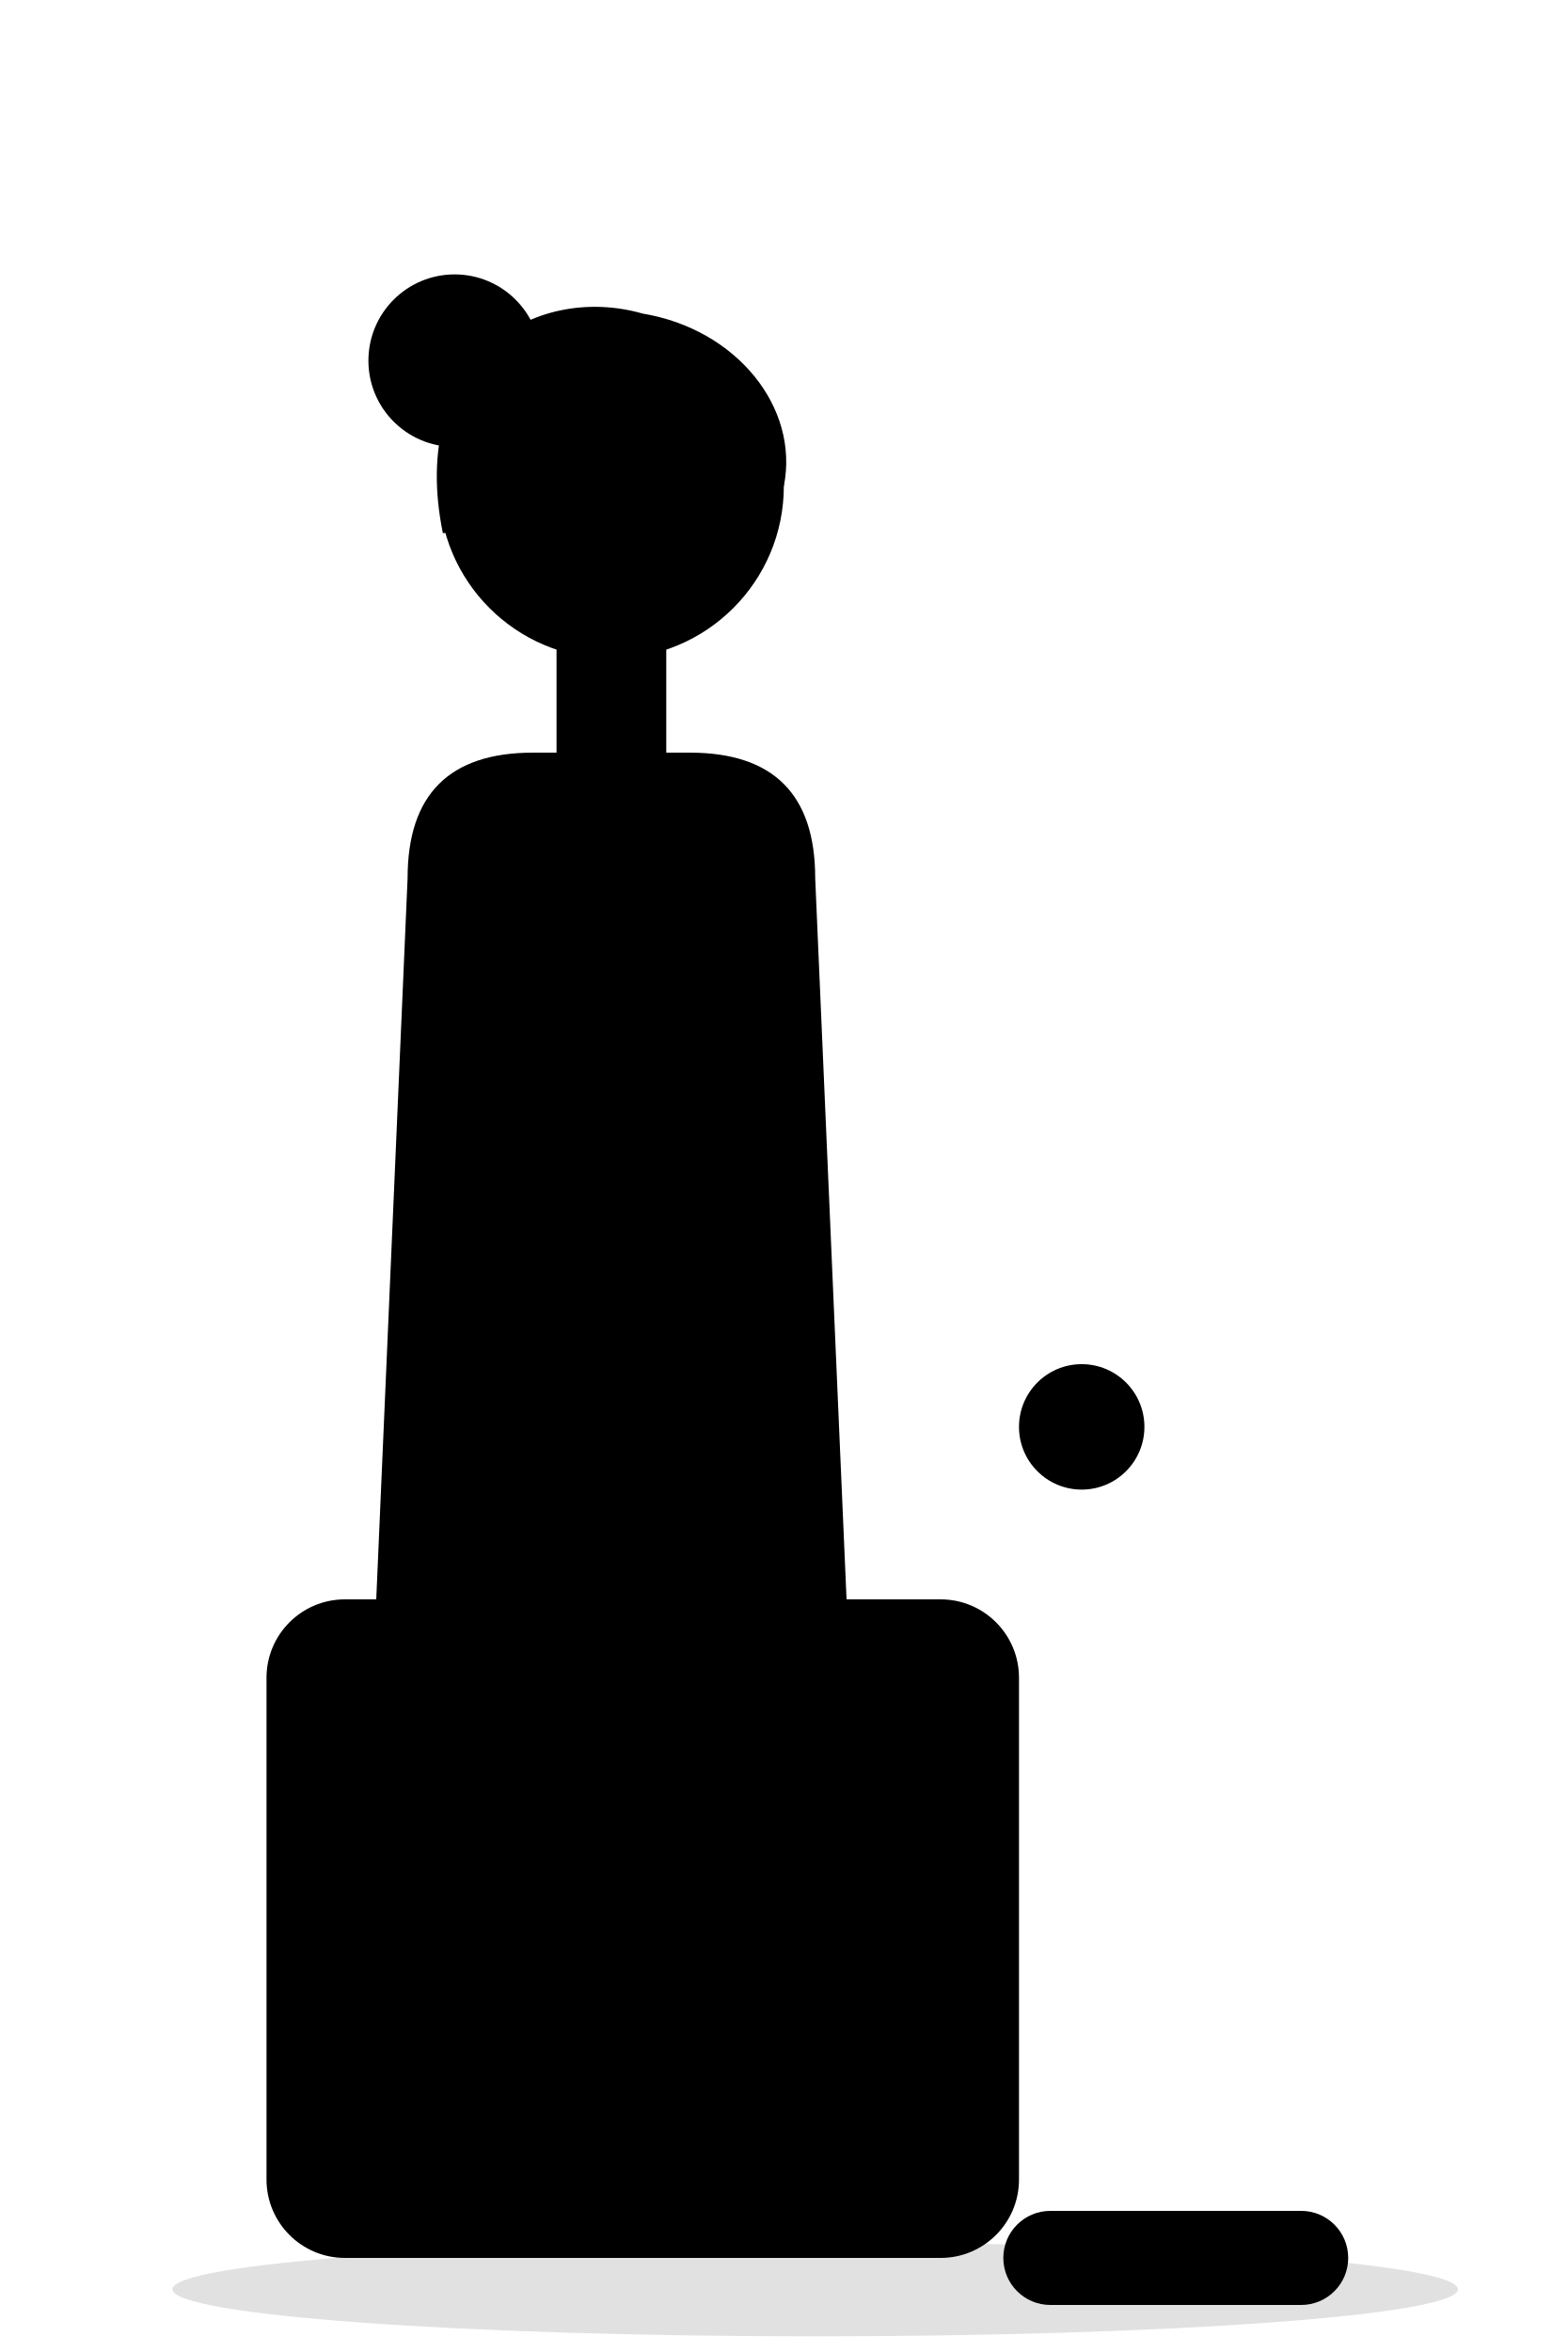
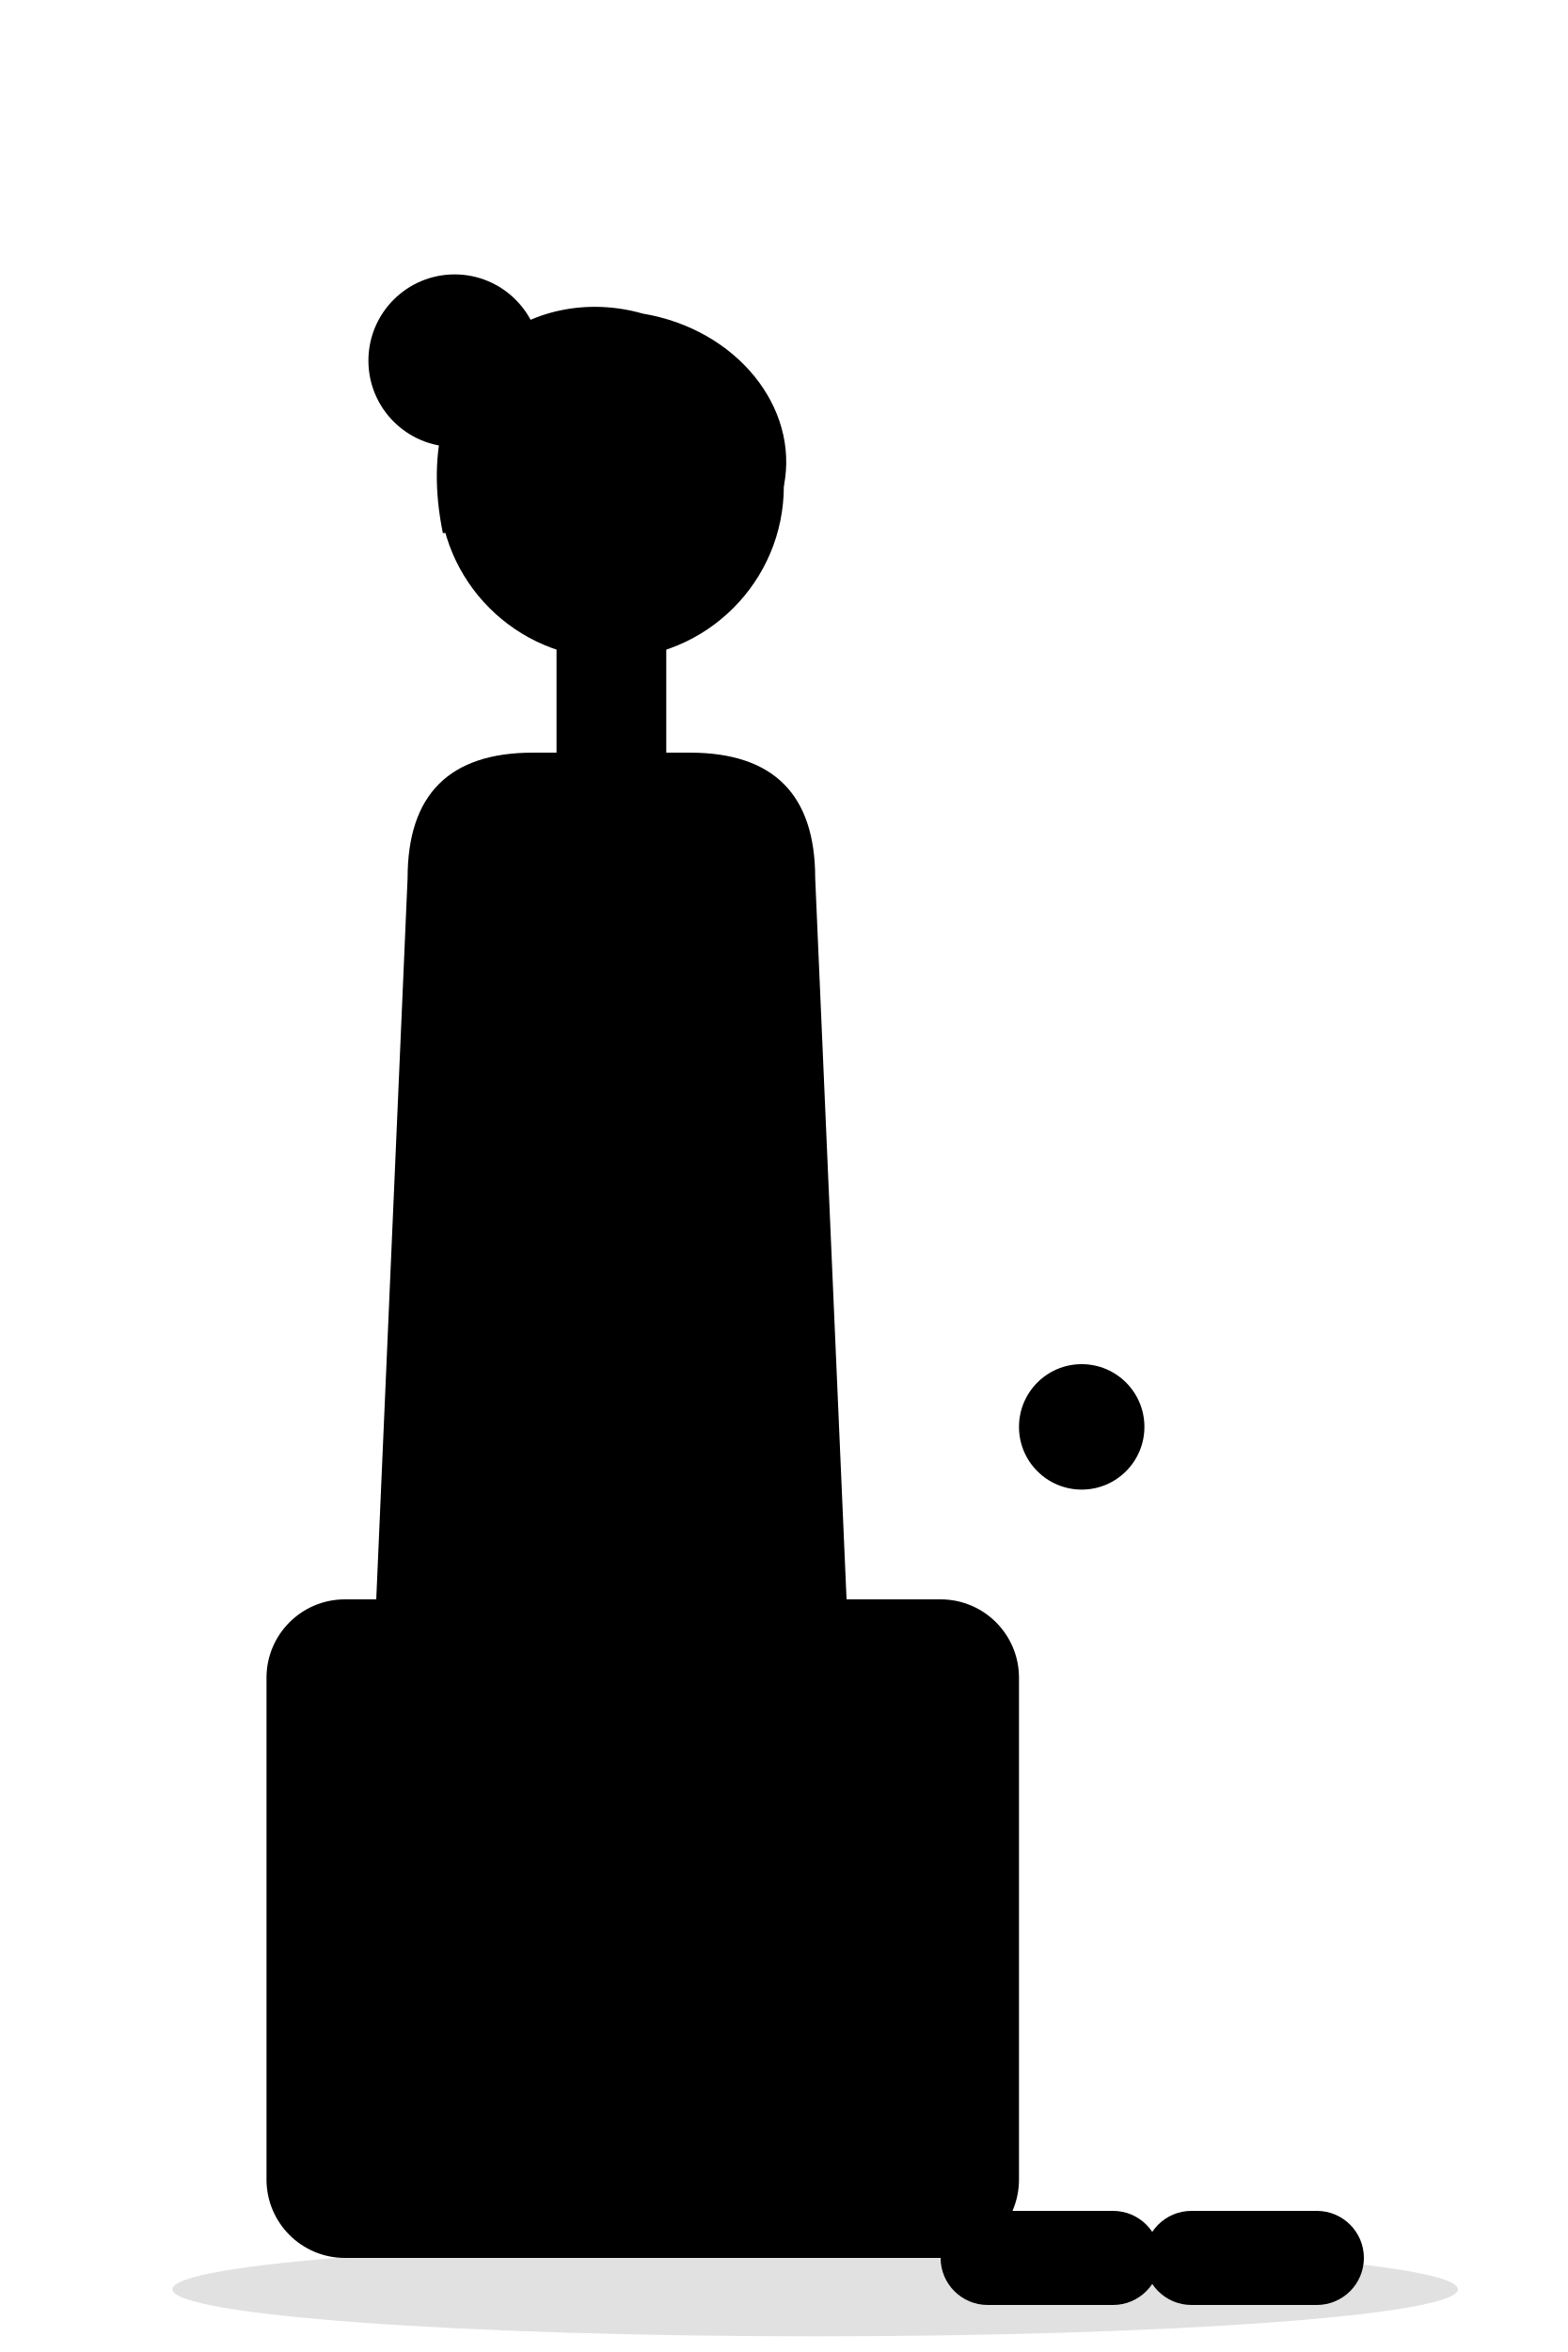
<svg xmlns="http://www.w3.org/2000/svg" viewBox="0 0 200 300">
  <ellipse class="slot-neutral" cx="104" cy="292" rx="82" ry="6" opacity="0.12" />
  <rect class="slot-neutral-light" x="34" y="204" width="96" height="84" rx="10" />
  <path class="slot-outline" d="M42 220 H122" fill="none" stroke-width="2" stroke-linecap="round" vector-effect="non-scaling-stroke" />
-   <path class="slot-stroke-neutral" d="M70 198 H136 V282 M76 206 H152 V282" fill="none" stroke-width="18" stroke-linecap="round" stroke-linejoin="round" />
-   <rect class="slot-neutral-dark" x="128" y="282" width="28" height="12" rx="6" />
-   <rect class="slot-neutral-dark" x="144" y="282" width="28" height="12" rx="6" />
+   <path class="slot-stroke-neutral" d="M70 198 H128 V282 M76 206 H154 V282" fill="none" stroke-width="18" stroke-linecap="round" stroke-linejoin="round" />
+   <rect class="slot-neutral-dark" x="120" y="282" width="28" height="12" rx="6" />
+   <rect class="slot-neutral-dark" x="146" y="282" width="28" height="12" rx="6" />
  <circle class="slot-hair" cx="58" cy="46" r="11" />
  <rect class="slot-skin-dark" x="71" y="78" width="14" height="22" rx="4" />
  <path class="slot-primary" d="M52 112 Q52 96 68 96 H88 Q104 96 104 112 L108 204 Q108 208 104 208 H52 Q48 208 48 204 Z" />
  <path class="slot-outline" d="M70 96 L78 106 L86 96" fill="none" stroke-width="2" stroke-linecap="round" stroke-linejoin="round" vector-effect="non-scaling-stroke" />
  <path class="slot-stroke-primary-dark" d="M56 110 L50 156 L74 184" fill="none" stroke-width="15" stroke-linecap="round" stroke-linejoin="round" />
  <circle class="slot-skin" cx="80" cy="186" r="8" />
  <path class="slot-stroke-primary-dark" d="M100 110 L110 160 L134 180" fill="none" stroke-width="15" stroke-linecap="round" stroke-linejoin="round" />
  <circle class="slot-skin" cx="138" cy="182" r="8" />
  <circle class="slot-skin" cx="78" cy="62" r="22" />
  <path class="slot-hair" d="M56.5 68 C52 46 68 36 82 40 C94 42 102 52 100 62 C92 54 78 52 68 58 C62 62 60 68 56.5 68 Z" />
</svg>
